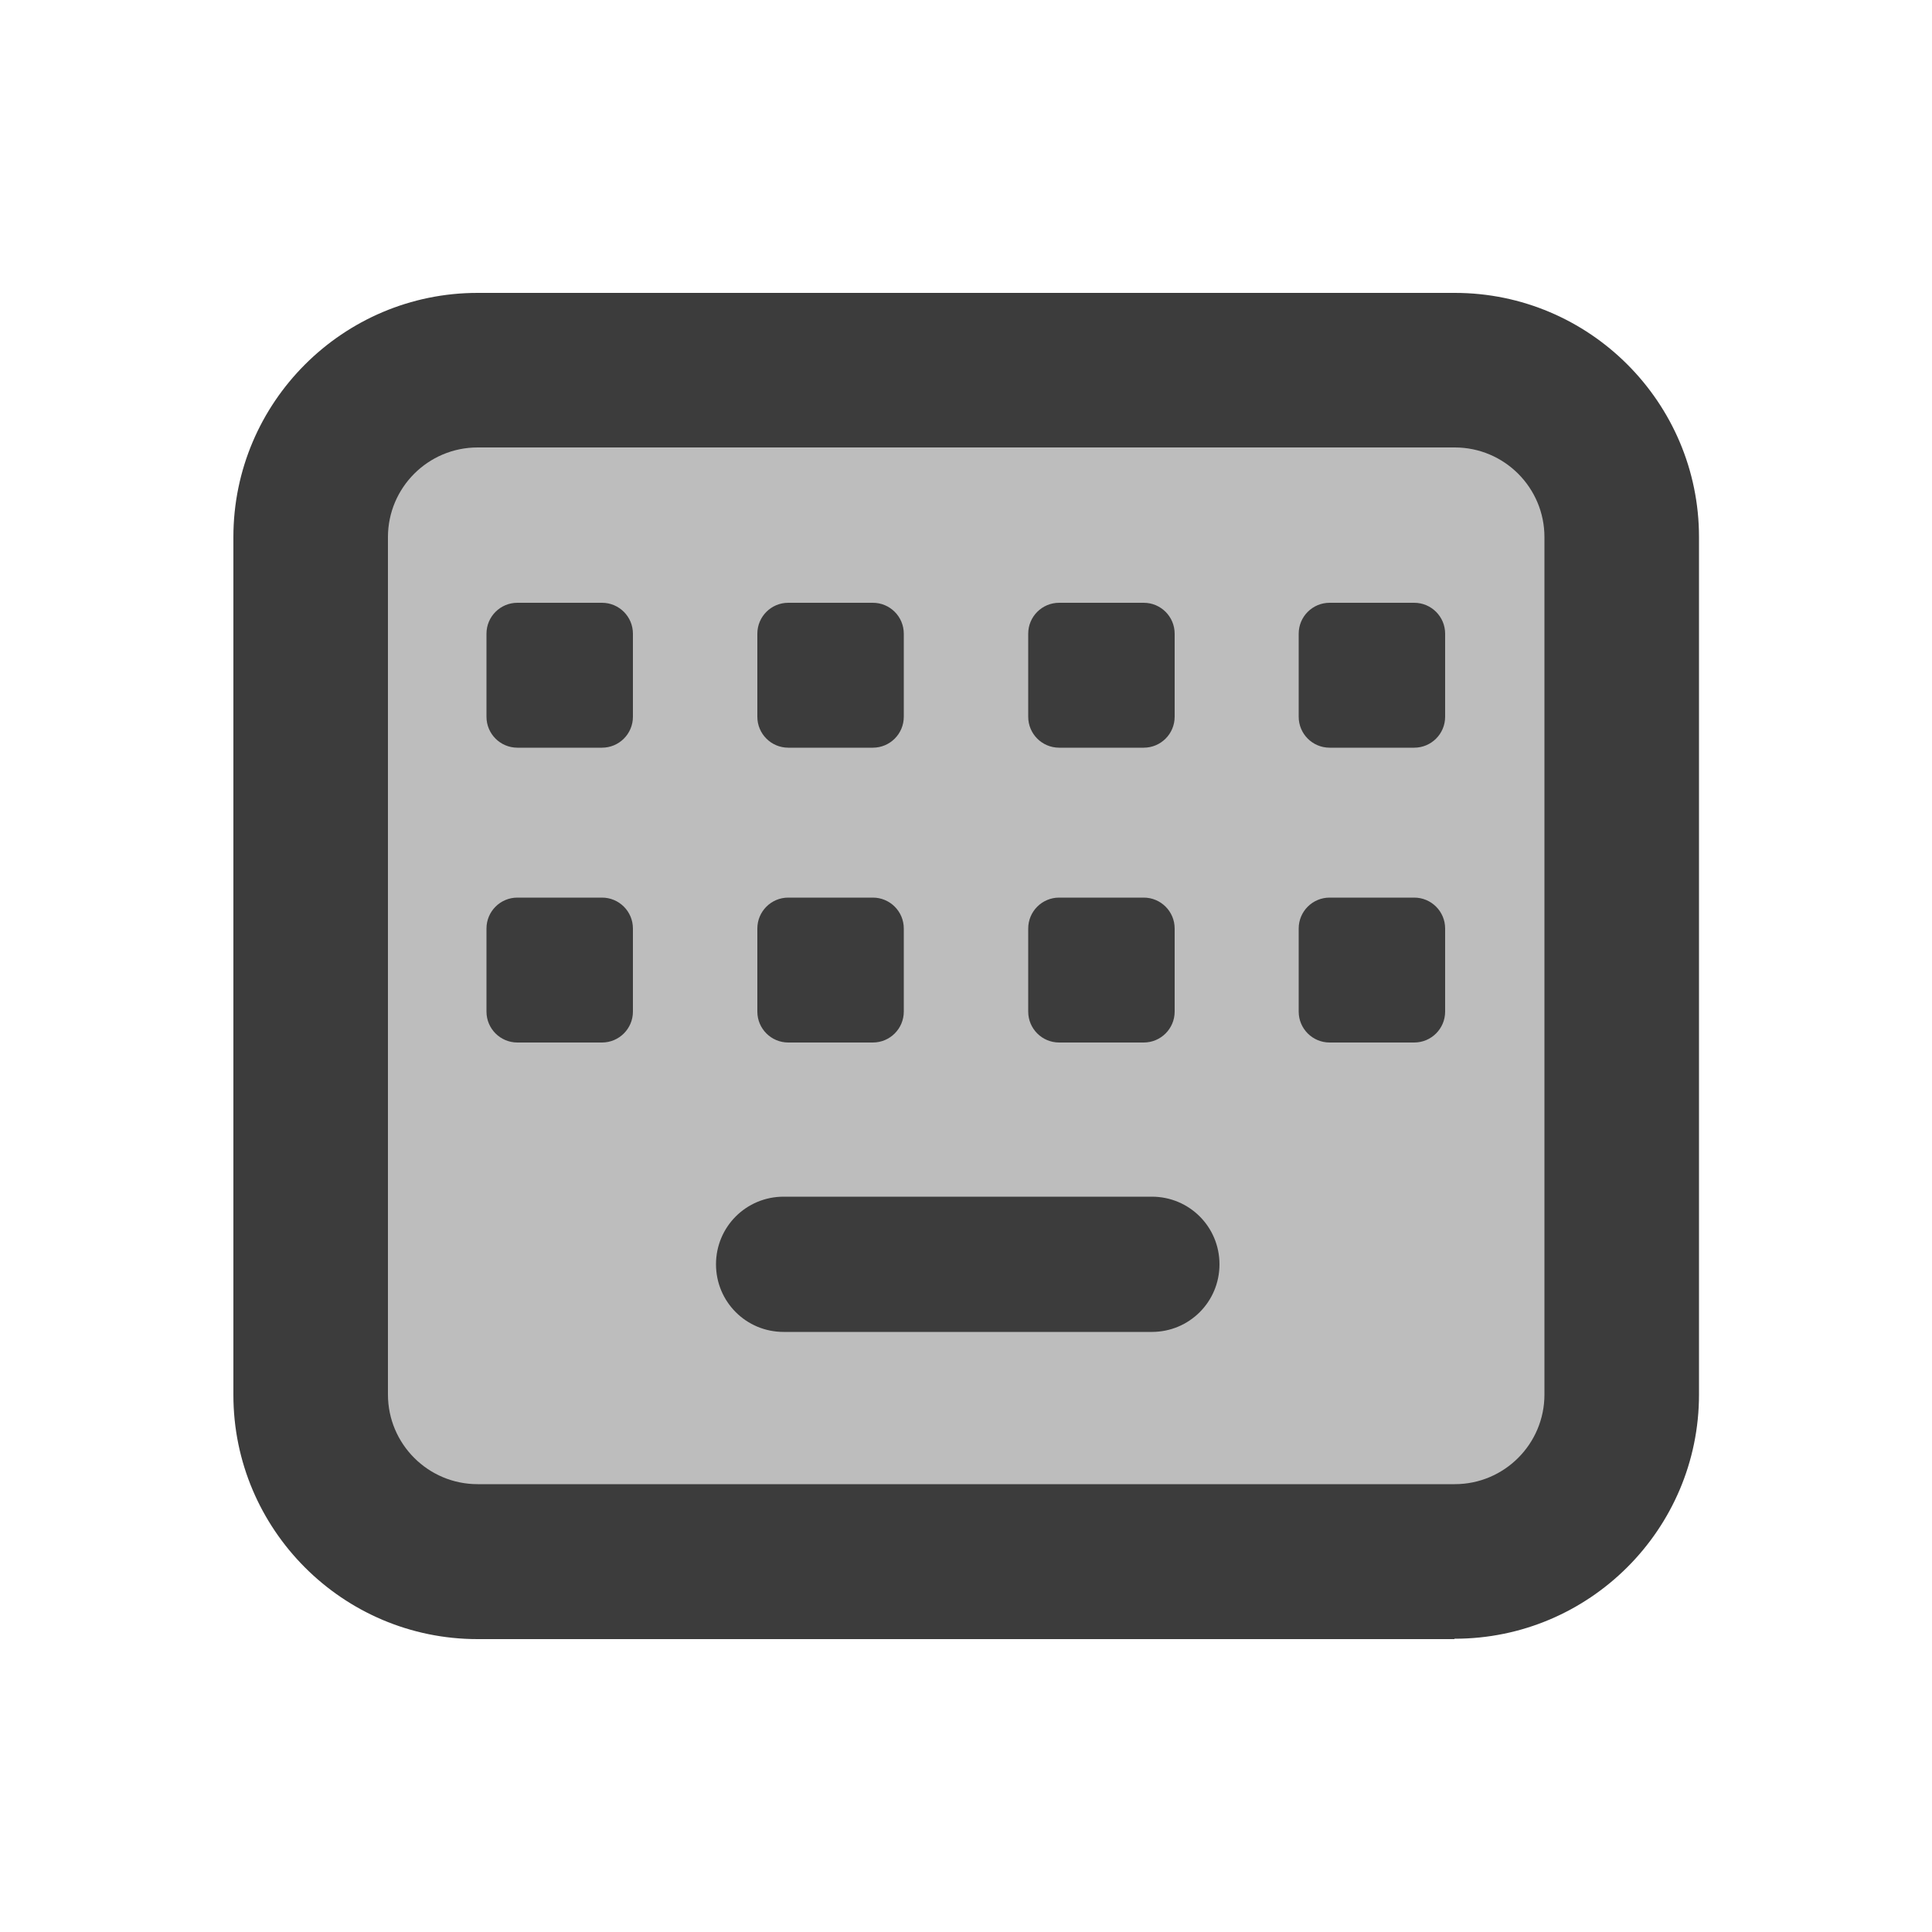
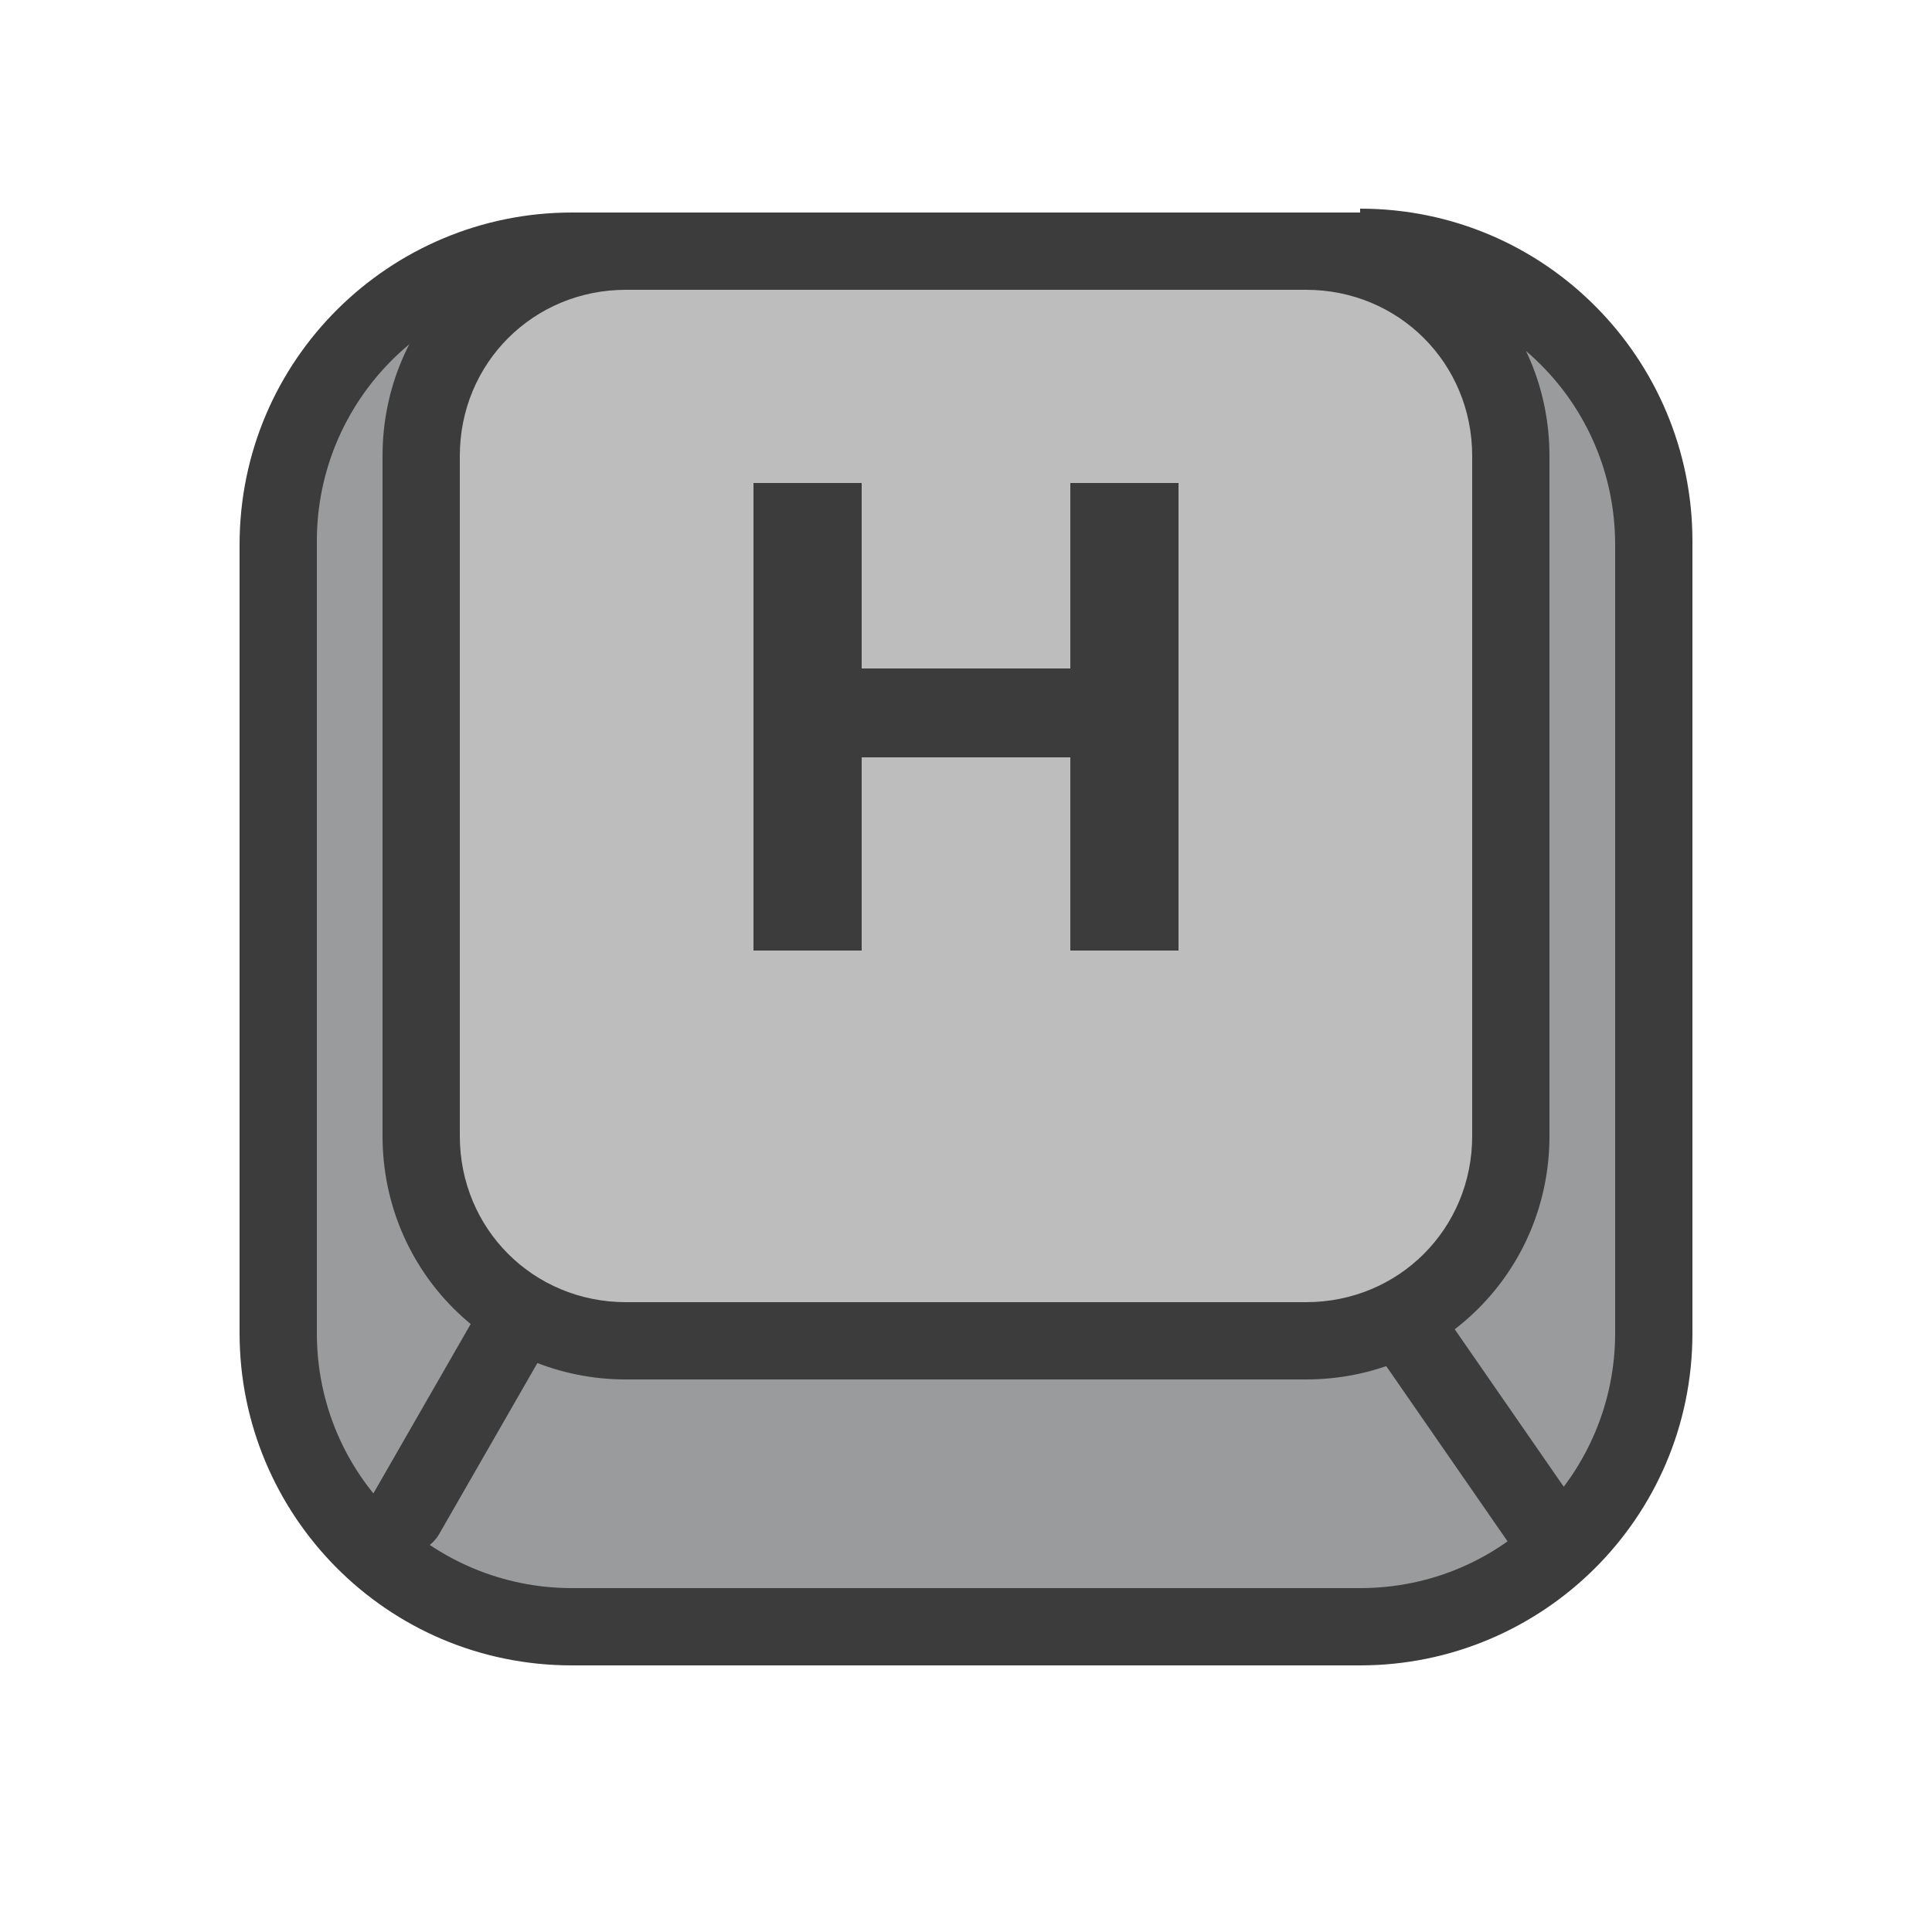
<svg xmlns="http://www.w3.org/2000/svg" id="Layer_1" version="1.1" viewBox="0 0 50 50">
  <defs>
    <style>
      .st0 {
+         fill: #bdbdbd;
+       }
+ 
+       .st1 {
        fill: #3c3c3c;
      }

-       .st1 {
-         fill: #bdbdbd;
+       .st2 {
+         fill: #9a9b9c;
+       }
+ 
+       .st3 {
+         fill: none;
+         stroke: #3c3c3c;
+         stroke-linecap: round;
+         stroke-miterlimit: 10;
+         stroke-width: 2px;
      }
    </style>
  </defs>
-   <rect class="st1" x="8.03" y="9.58" width="33.93" height="30.84" rx="4.32" ry="4.32" />
  <g>
-     <path class="st0" d="M37.64,42.42H12.36c-3.49,0-6.32-2.84-6.32-6.32V13.9c0-3.49,2.84-6.32,6.32-6.32h25.29c3.49,0,6.32,2.84,6.32,6.32v22.19c0,3.49-2.84,6.32-6.32,6.32h-.01ZM12.36,11.58c-1.28,0-2.32,1.04-2.32,2.32v22.19c0,1.28,1.04,2.32,2.32,2.32h25.29c1.28,0,2.32-1.04,2.32-2.32V13.9c0-1.28-1.04-2.32-2.32-2.32H12.36Z" />
-     <rect class="st0" x="12.59" y="15.6" width="3.79" height="3.75" rx=".8" ry=".8" />
-     <rect class="st0" x="33.61" y="15.6" width="3.79" height="3.75" rx=".8" ry=".8" />
-     <rect class="st0" x="26.61" y="15.6" width="3.79" height="3.75" rx=".8" ry=".8" />
-     <rect class="st0" x="19.6" y="15.6" width="3.79" height="3.75" rx=".8" ry=".8" />
-     <rect class="st0" x="12.59" y="23.23" width="3.79" height="3.75" rx=".8" ry=".8" />
-     <rect class="st0" x="33.61" y="23.23" width="3.79" height="3.75" rx=".8" ry=".8" />
-     <rect class="st0" x="26.61" y="23.23" width="3.79" height="3.75" rx=".8" ry=".8" />
-     <rect class="st0" x="19.6" y="23.23" width="3.79" height="3.75" rx=".8" ry=".8" />
-     <path class="st0" d="M29.81,34.47h-9.53c-.97,0-1.75-.78-1.75-1.75s.78-1.75,1.75-1.75h9.53c.97,0,1.75.78,1.75,1.75s-.78,1.75-1.75,1.75Z" />
+     <path class="st2" d="M14.8,6.5h20.4c4.2,0,7.6,3.4,7.6,7.6v20.4c0,4.2-3.4,7.6-7.6,7.6H14.8c-4.2,0-7.6-3.4-7.6-7.6V14c0-4.2,3.4-7.6,7.6-7.6Z" />
+     <path class="st1" d="M35.2,7.5c3.6,0,6.6,2.9,6.6,6.6v20.4c0,3.6-2.9,6.6-6.6,6.6H14.8c-3.6,0-6.6-2.9-6.6-6.6V14c0-3.6,2.9-6.6,6.6-6.6h20.4M35.2,5.5H14.8c-4.7,0-8.6,3.8-8.6,8.6v20.4c0,4.7,3.8,8.6,8.6,8.6h20.4c4.7,0,8.6-3.8,8.6-8.6V14c0-4.7-3.8-8.6-8.6-8.6h0Z" />
  </g>
+   <g>
+     <rect class="st0" x="10.9" y="6.5" width="28.3" height="28.3" rx="5.3" ry="5.3" />
+     <path class="st1" d="M33.8,7.5c2.4,0,4.3,1.9,4.3,4.3v17.6c0,2.4-1.9,4.3-4.3,4.3h-17.6c-2.4,0-4.3-1.9-4.3-4.3V11.8c0-2.4,1.9-4.3,4.3-4.3h17.6M33.8,5.5h-17.6c-3.5,0-6.3,2.8-6.3,6.3v17.6c0,3.5,2.8,6.3,6.3,6.3h17.6c3.5,0,6.3-2.8,6.3-6.3V11.8c0-3.5-2.8-6.3-6.3-6.3h0Z" />
+   </g>
+   <line class="st3" x1="13.2" y1="34.5" x2="10.5" y2="39.2" />
+   <line class="st3" x1="36.5" y1="34.5" x2="40.1" y2="39.7" />
+   <polygon class="st1" points="27.7 12.5 27.7 17.3 22.3 17.3 22.3 12.5 19.5 12.5 19.5 24.6 22.3 24.6 22.3 19.6 27.7 19.6 27.7 24.6 30.5 24.6 30.5 12.5 27.7 12.5" />
</svg>
